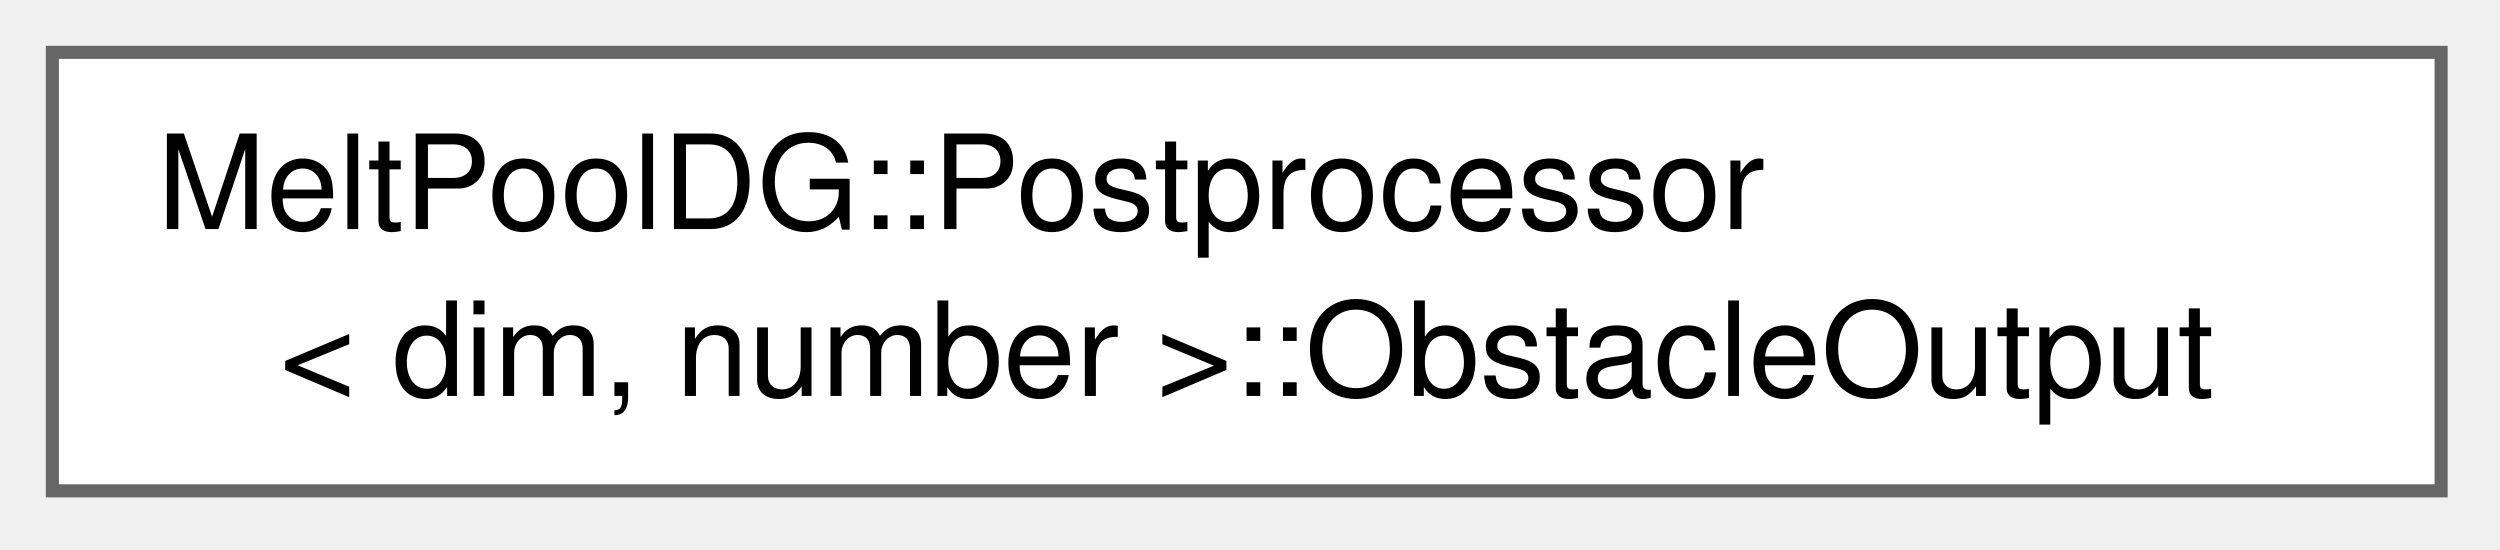
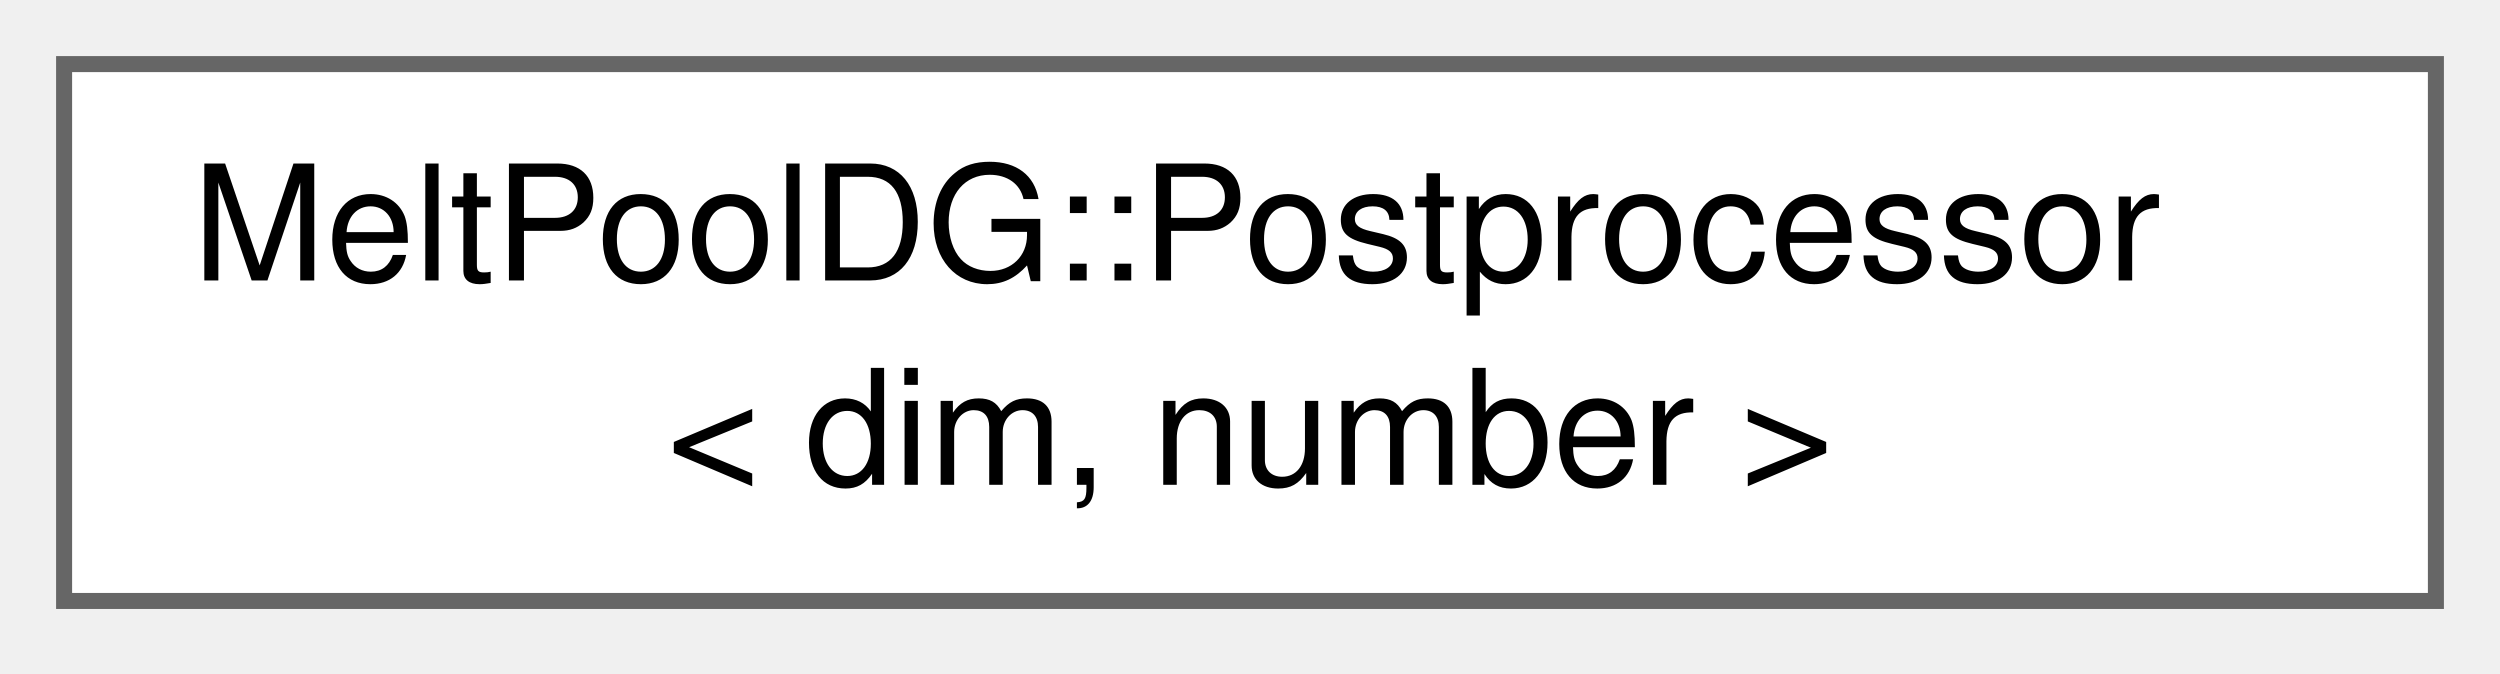
- <svg xmlns="http://www.w3.org/2000/svg" xmlns:xlink="http://www.w3.org/1999/xlink" width="191pt" height="42pt" viewBox="0.00 0.00 191.00 42.00">
+ <svg xmlns="http://www.w3.org/2000/svg" xmlns:xlink="http://www.w3.org/1999/xlink" width="156pt" height="42pt" viewBox="0.00 0.00 156.00 42.00">
  <g id="graph0" class="graph" transform="scale(1 1) rotate(0) translate(4 37.5)">
    <g id="Node000000" class="node">
      <g id="a_Node000000">
-         <a xlink:href="structMeltPoolDG_1_1Postprocessor_1_1ObstacleOutput.html" target="_top" xlink:title=" ">
-           <polygon fill="white" stroke="#666666" points="182.5,-33.5 0,-33.5 0,0 182.5,0 182.5,-33.5" />
+         <a xlink:href="classMeltPoolDG_1_1Postprocessor.html" target="_top" xlink:title=" ">
+           <polygon fill="white" stroke="#666666" points="148,-33.5 0,-33.5 0,0 148,0 148,-33.5" />
          <text xml:space="preserve" text-anchor="start" x="8" y="-20" font-family="Helvetica,sans-Serif" font-size="10.00">MeltPoolDG::Postprocessor</text>
-           <text xml:space="preserve" text-anchor="middle" x="91.25" y="-7.25" font-family="Helvetica,sans-Serif" font-size="10.00">&lt; dim, number &gt;::ObstacleOutput</text>
+           <text xml:space="preserve" text-anchor="middle" x="74" y="-7.25" font-family="Helvetica,sans-Serif" font-size="10.00">&lt; dim, number &gt;</text>
        </a>
      </g>
    </g>
  </g>
</svg>
